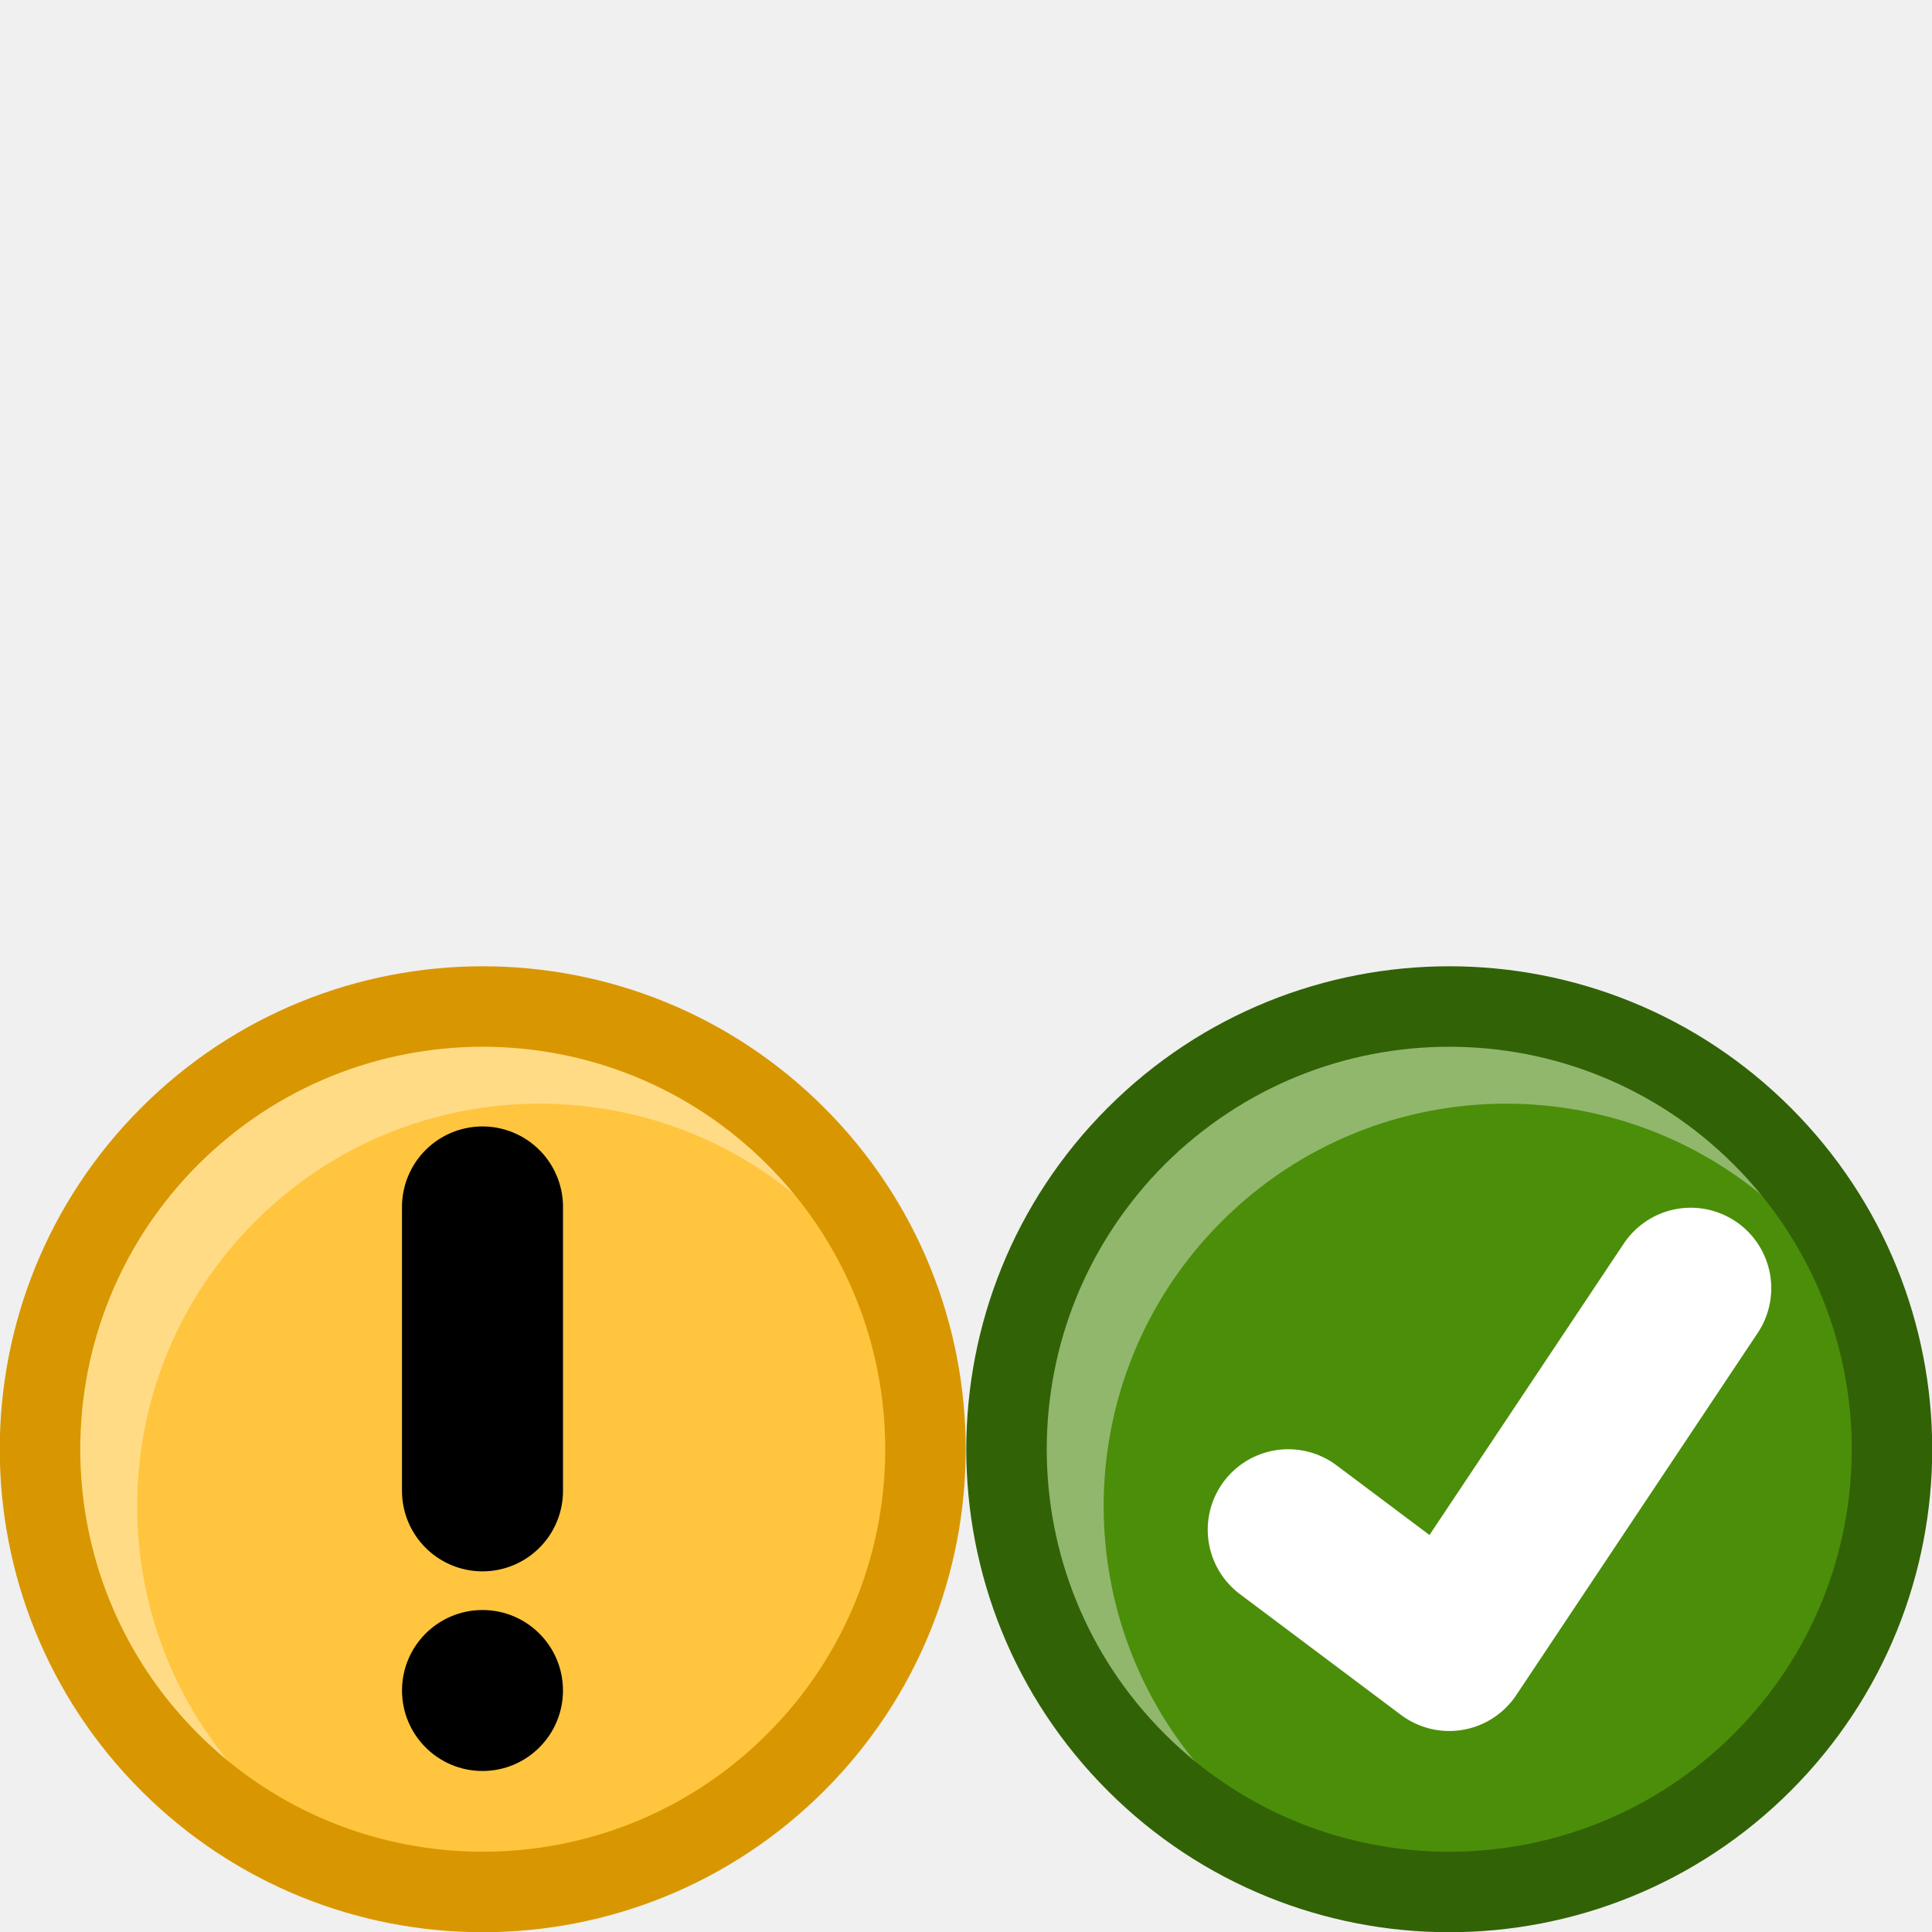
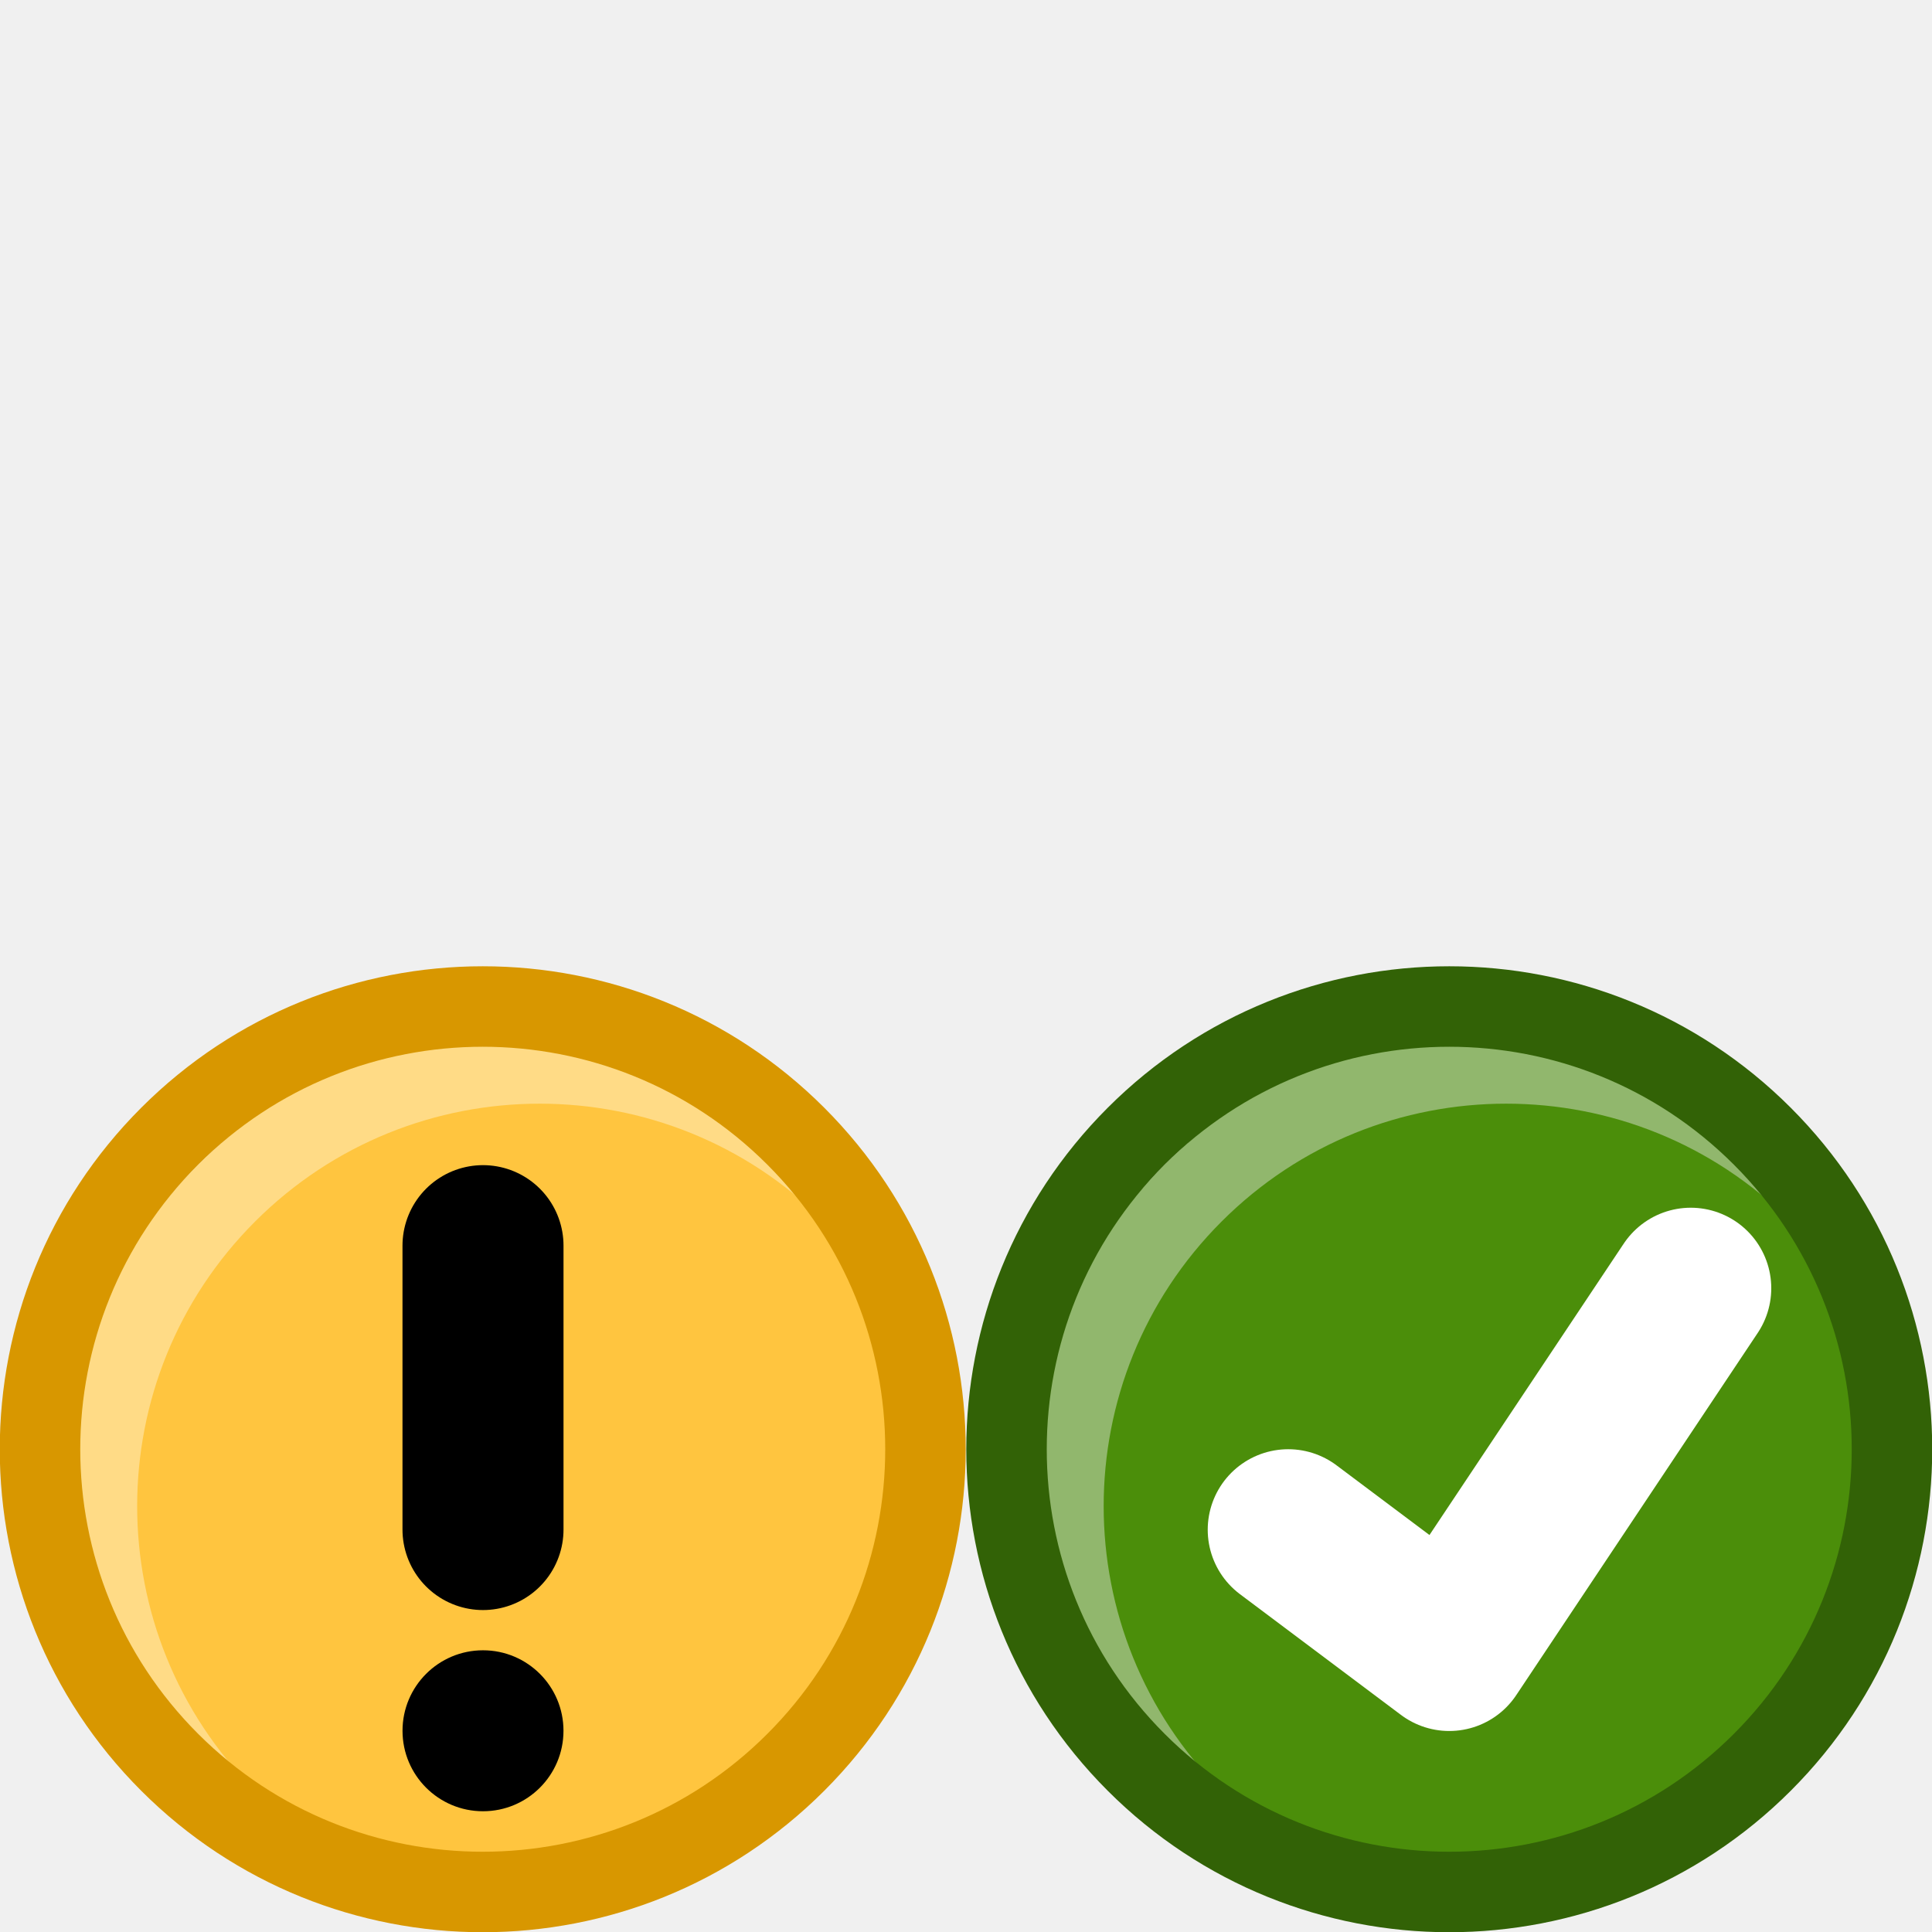
<svg xmlns="http://www.w3.org/2000/svg" version="1.1" width="32" viewBox="0 0 32 32" height="32">
  <g>
    <defs id="defs6">
      <clipPath id="clipPath852" clipPathUnits="userSpaceOnUse">
        <circle clip-path="none" r="7.333" cy="24" cx="24" id="circle854" style="opacity:1;fill:none;fill-opacity:1;stroke:#326206;stroke-width:1.333;stroke-linejoin:round;stroke-miterlimit:4;stroke-dasharray:none;stroke-opacity:1" />
      </clipPath>
    </defs>
-     <g id="g852" transform="translate(-16.00838)">
-       <g transform="translate(0.00418857,0.00418811)" id="g841">
-         <circle transform="rotate(-45,24,24)" clip-path="url(#clipPath852)" r="7.333" cy="25.333" cx="24" id="path819-3" style="opacity:1;fill:#ffc53f;fill-opacity:1;stroke:#ffdb86;stroke-width:1.333;stroke-linejoin:round;stroke-miterlimit:4;stroke-dasharray:none;stroke-opacity:1" />
-         <circle transform="rotate(-45)" r="7.333" cy="33.941" cx="-2.1500847e-07" id="path819" style="opacity:1;fill:none;fill-opacity:1;stroke:#d89700;stroke-width:1.333;stroke-linejoin:round;stroke-miterlimit:4;stroke-dasharray:none;stroke-opacity:1" />
-       </g>
-       <path id="path843" d="m 24,19.991 c 0,4.702 0,4.702 0,4.702" style="fill:none;stroke:#000000;stroke-width:2.667;stroke-linecap:round;stroke-linejoin:round;stroke-miterlimit:4;stroke-dasharray:none;stroke-opacity:1" />
-       <circle r="1.333" cy="28" cx="24" id="path845" style="opacity:1;fill:#000000;fill-opacity:1;stroke:none;stroke-width:1.333;stroke-linecap:round;stroke-linejoin:round;stroke-miterlimit:4;stroke-dasharray:none;stroke-opacity:1" />
+     <g id="g841" transform="translate(-16.00419,0.00418811)">
+       <circle style="opacity:1;fill:#ffc53f;fill-opacity:1;stroke:#ffdb86;stroke-width:1.333;stroke-linejoin:round;stroke-miterlimit:4;stroke-dasharray:none;stroke-opacity:1" id="path819-3" cx="24" cy="25.333" r="7.333" clip-path="url(#clipPath852)" transform="rotate(-45,24,24)" />
+       <circle style="opacity:1;fill:none;fill-opacity:1;stroke:#d89700;stroke-width:1.333;stroke-linejoin:round;stroke-miterlimit:4;stroke-dasharray:none;stroke-opacity:1" id="path819" cx="-2.1500847e-07" cy="33.941" r="7.333" transform="rotate(-45)" />
    </g>
+     <path style="fill:none;stroke:#000000;stroke-width:2.667;stroke-linecap:round;stroke-linejoin:round;stroke-miterlimit:4;stroke-dasharray:none;stroke-opacity:1" d="m 8,20.632 c 0,4.702 0,4.702 0,4.702" id="path843" />
+     <circle style="opacity:1;fill:#000000;fill-opacity:1;stroke:none;stroke-width:1.333;stroke-linecap:round;stroke-linejoin:round;stroke-miterlimit:4;stroke-dasharray:none;stroke-opacity:1" id="path845" cx="8" cy="28.667" r="1.333" />
  </g>
  <g>
    <defs id="defs6">
      <clipPath clipPathUnits="userSpaceOnUse" id="clipPath852">
        <circle style="opacity:1;fill:none;fill-opacity:1;stroke:#326206;stroke-width:1.333;stroke-linejoin:round;stroke-miterlimit:4;stroke-dasharray:none;stroke-opacity:1" id="circle854" cx="24" cy="24" r="7.333" clip-path="none" />
      </clipPath>
    </defs>
    <g id="g880" transform="translate(0.00419112,0.00419096)">
      <circle transform="rotate(-45,24,24)" clip-path="url(#clipPath852)" r="7.333" cy="25.333" cx="24" id="path819-3" style="opacity:1;fill:#4b8e0a;fill-opacity:1;stroke:#91b76d;stroke-width:1.333;stroke-linejoin:round;stroke-miterlimit:4;stroke-dasharray:none;stroke-opacity:1" />
      <path id="path873" d="m 21.333,25.333 2.667,2 4,-6" style="fill:none;stroke:#ffffff;stroke-width:2.667;stroke-linecap:round;stroke-linejoin:round;stroke-miterlimit:4;stroke-dasharray:none;stroke-opacity:1" />
      <circle transform="rotate(-45)" r="7.333" cy="33.941" cx="3.5527137e-15" id="path819" style="opacity:1;fill:none;fill-opacity:1;stroke:#326206;stroke-width:1.333;stroke-linejoin:round;stroke-miterlimit:4;stroke-dasharray:none;stroke-opacity:1" />
    </g>
  </g>
</svg>
